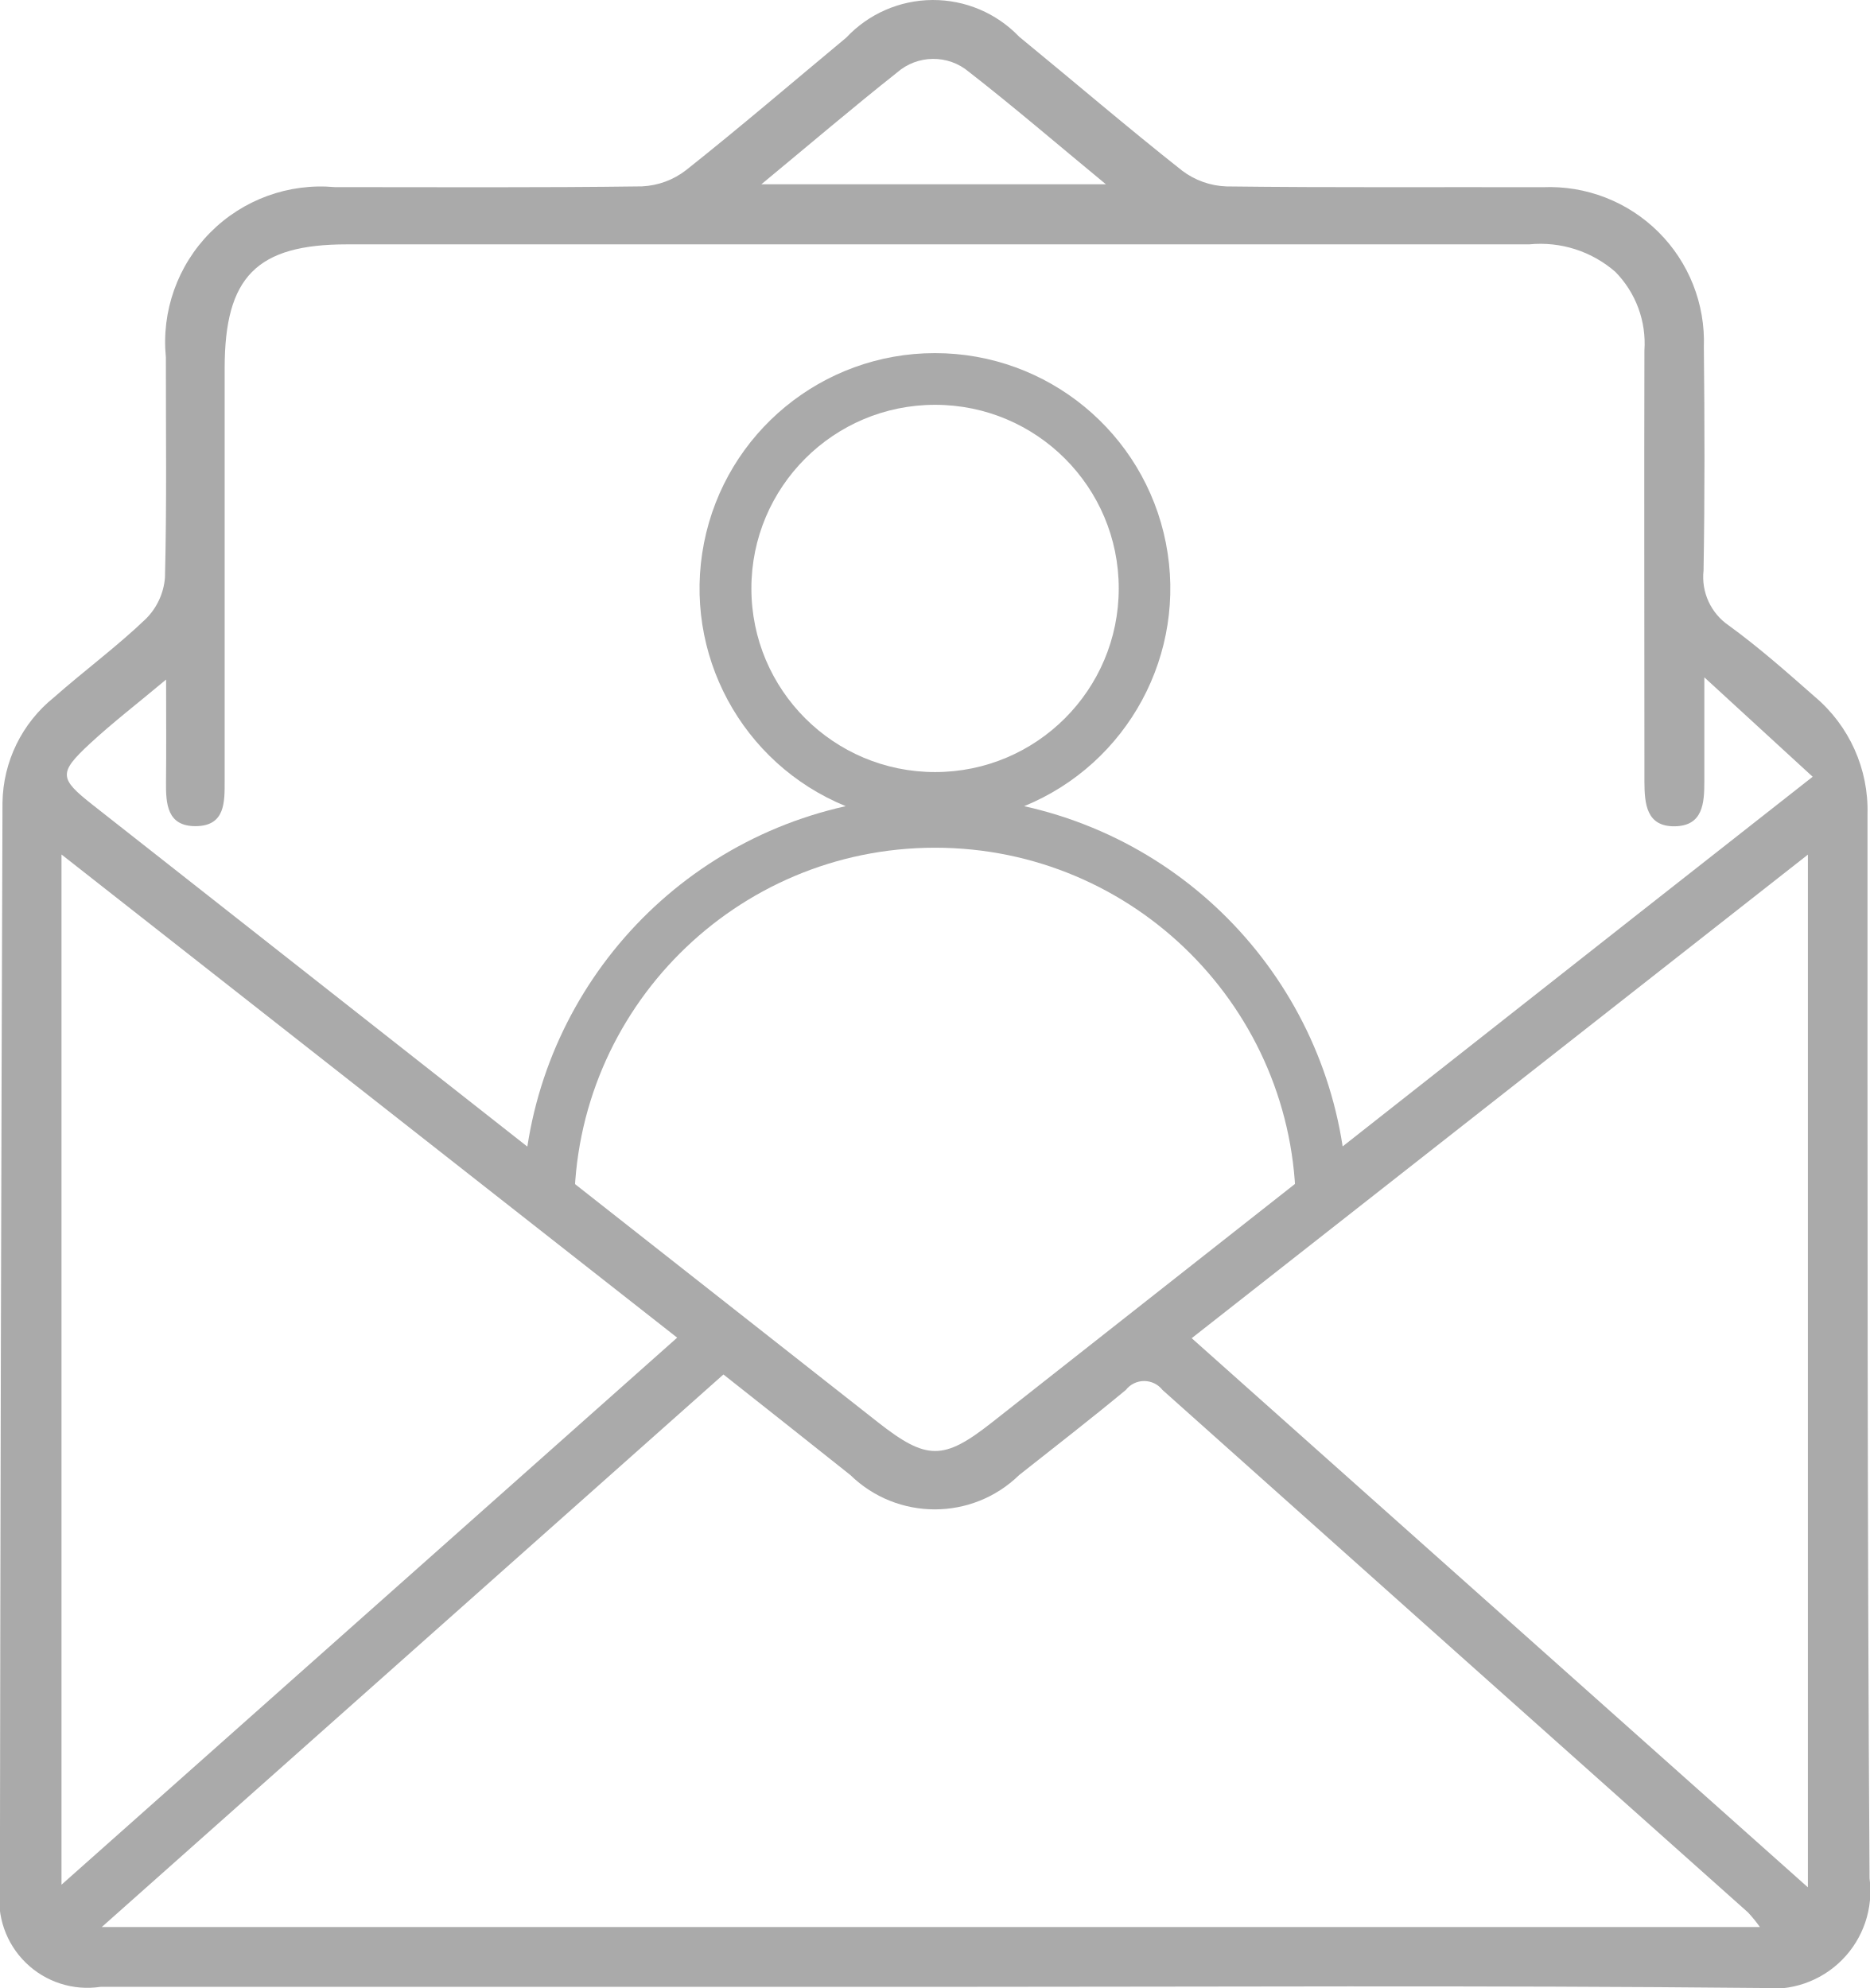
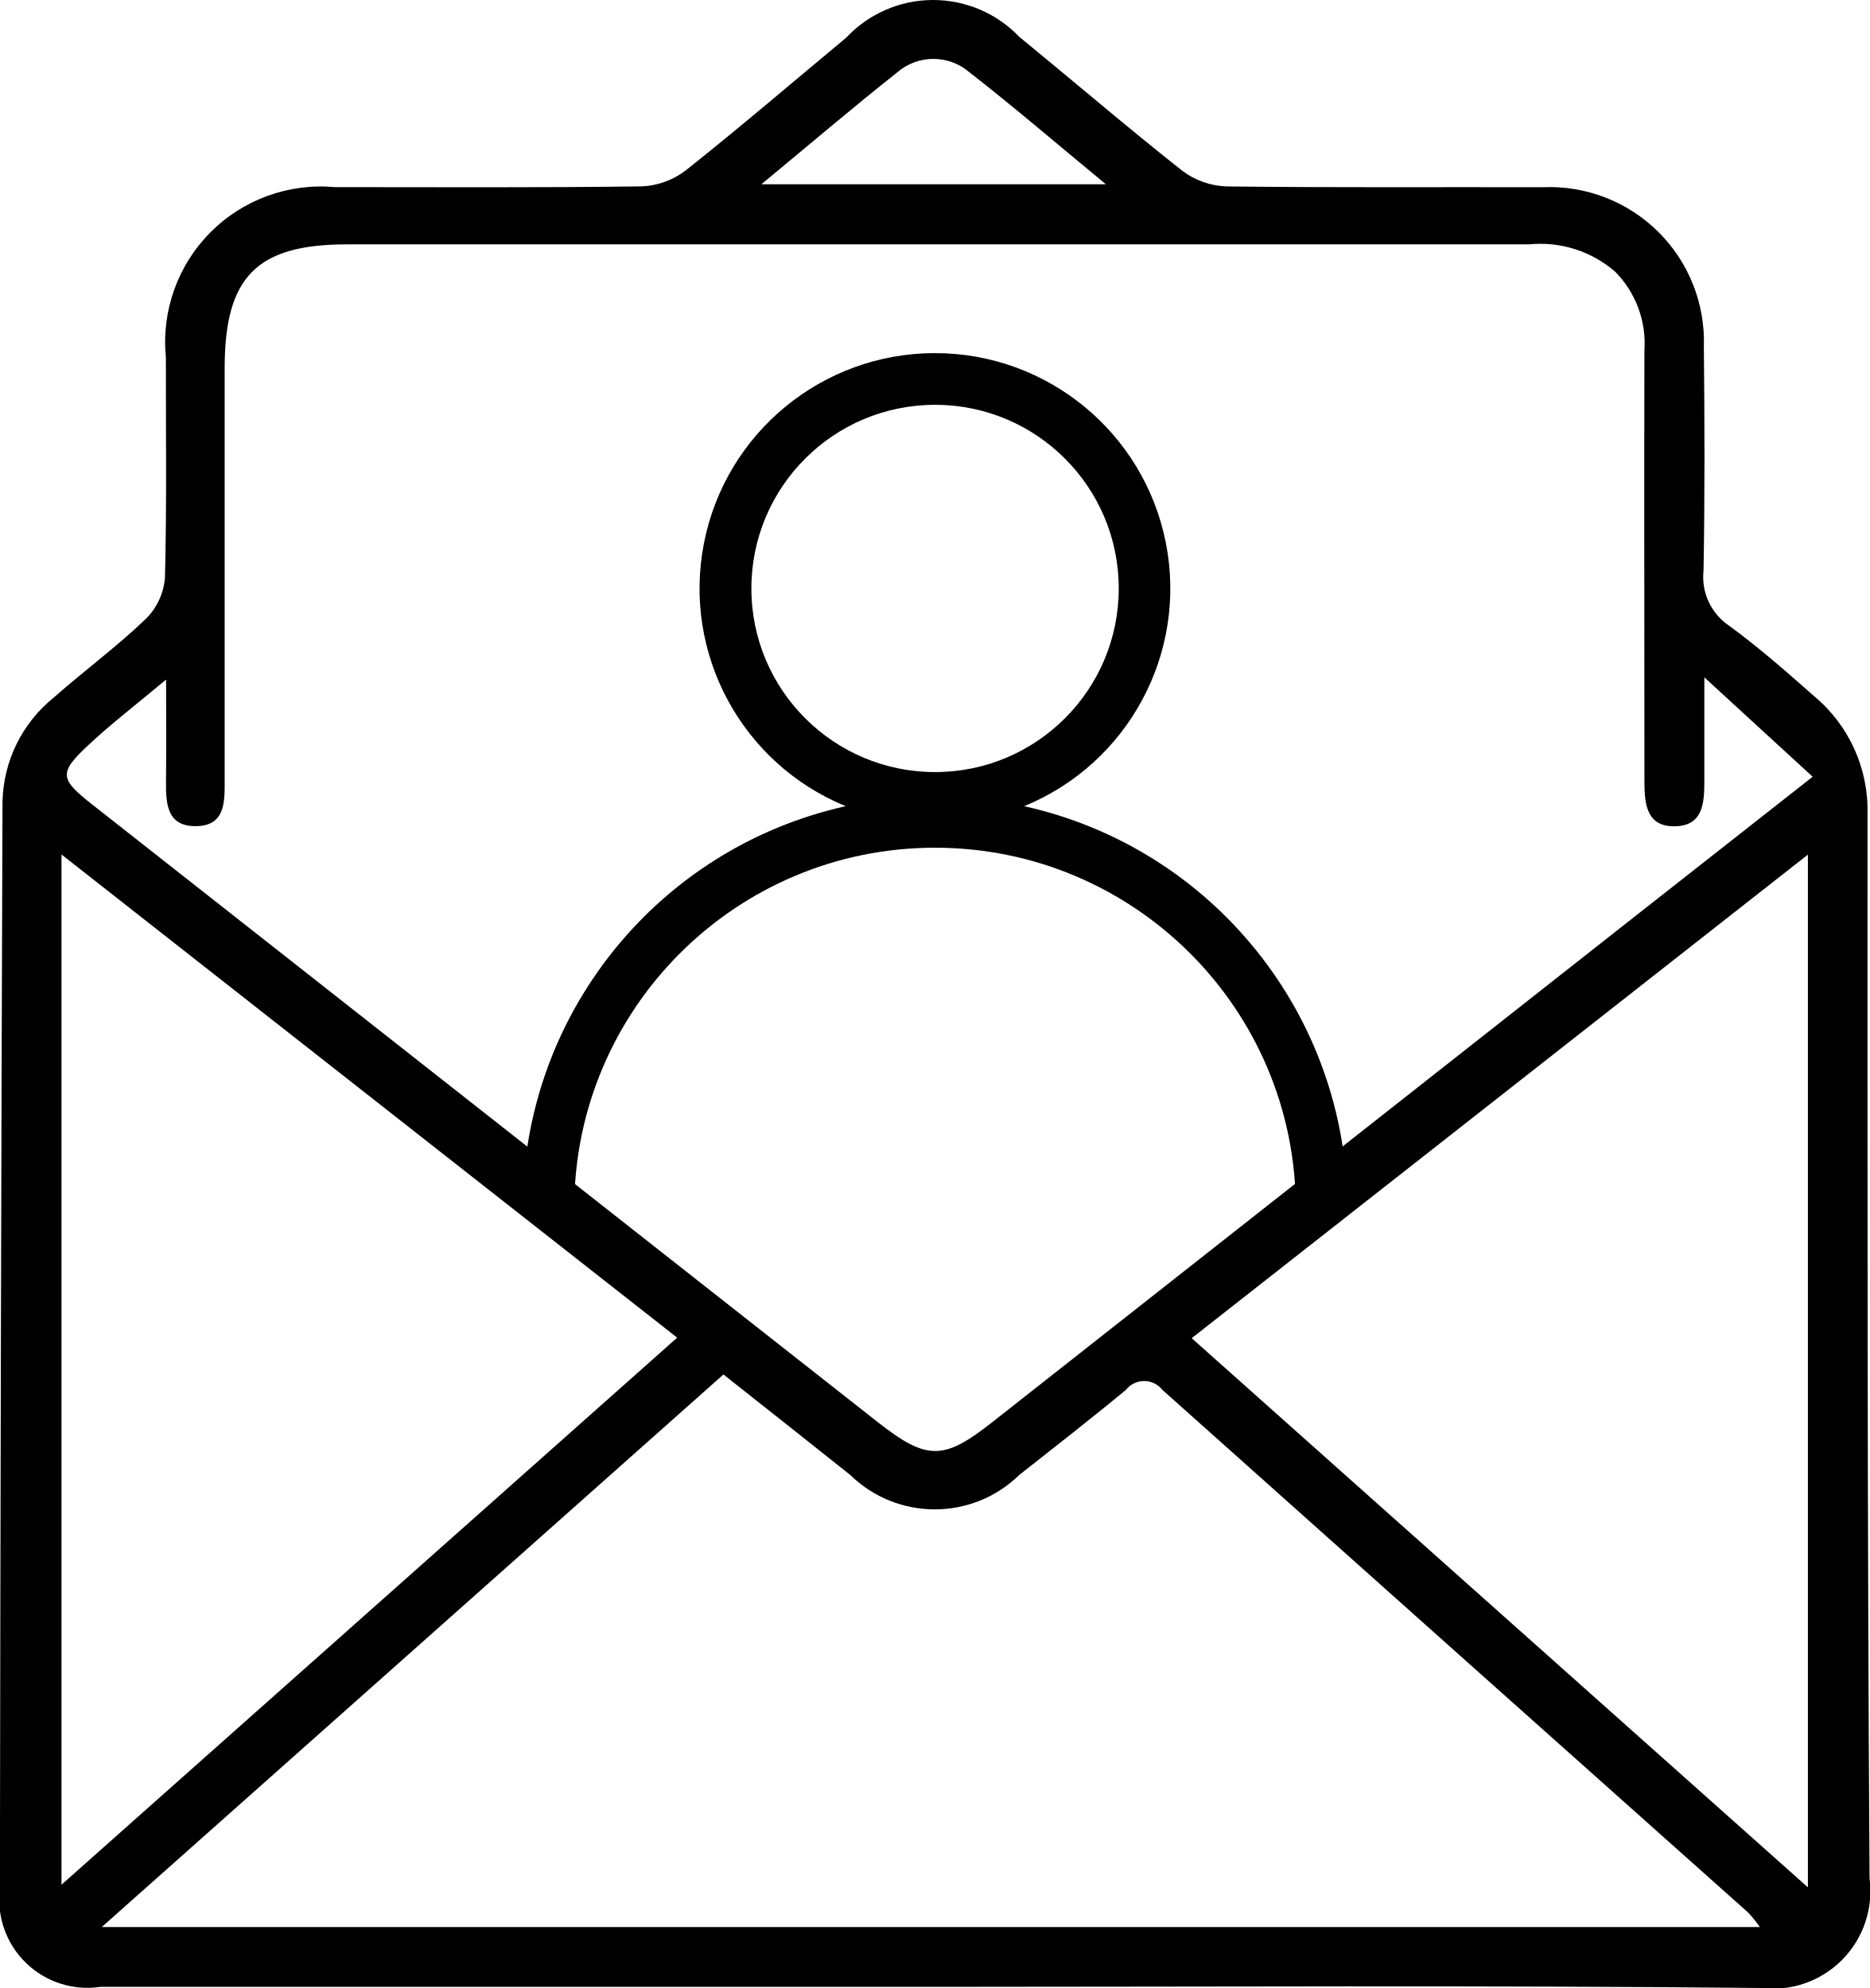
<svg xmlns="http://www.w3.org/2000/svg" width="42.756" height="45.469" viewBox="0 0 42.756 45.469">
  <g id="Grupo_1273" data-name="Grupo 1273" transform="translate(11860 -6225.35)">
    <g id="invite" transform="translate(-12015.458 6007.572)">
-       <path id="Caminho_580" data-name="Caminho 580" d="M251.11,305.046a5.382,5.382,0,1,0-4.08,0,9.443,9.443,0,0,0-7.388,9.2h1.18a8.248,8.248,0,0,1,16.5,0h1.18A9.443,9.443,0,0,0,251.11,305.046Zm-6.237-4.98a4.2,4.2,0,1,1,4.2,4.2A4.2,4.2,0,0,1,244.873,300.067Z" transform="translate(-72.234 -68.829)" fill="#aaa" />
-       <path id="Caminho_581" data-name="Caminho 581" d="M176.847,283.221H157.756a2.016,2.016,0,0,1-2.3-2.245q.015-12.42.059-24.84a3.145,3.145,0,0,1,1.178-2.408c.691-.611,1.438-1.16,2.1-1.795a1.5,1.5,0,0,0,.437-.942c.043-1.678.019-3.359.021-5.038a3.559,3.559,0,0,1,3.862-3.895c2.342,0,4.684.015,7.026-.017a1.779,1.779,0,0,0,1.006-.371c1.241-.985,2.444-2.017,3.662-3.03a2.724,2.724,0,0,1,3.955-.022c1.244,1.019,2.465,2.067,3.727,3.064a1.782,1.782,0,0,0,1.009.36c2.413.03,4.826.012,7.239.018a3.532,3.532,0,0,1,3.681,3.657c.018,1.7.022,3.407-.007,5.11a1.342,1.342,0,0,0,.578,1.258c.687.5,1.327,1.066,1.966,1.629a3.393,3.393,0,0,1,1.205,2.683c0,8.114-.006,16.229.047,24.343a2.232,2.232,0,0,1-2.489,2.507C189.433,283.184,183.14,283.221,176.847,283.221Zm-17.591-29.9c-.672.562-1.227.989-1.738,1.462-.727.674-.707.8.054,1.4q8.977,7.058,17.952,14.118c1.12.881,1.505.885,2.609.016q7.355-5.793,14.712-11.582c1.3-1.021,2.595-2.039,4.061-3.191l-2.477-2.274c0,.961,0,1.669,0,2.378,0,.5-.03,1.021-.679,1.029s-.688-.52-.691-1.017c0-.165,0-.331,0-.5,0-3.122-.008-6.243,0-9.365a2.336,2.336,0,0,0-.666-1.8,2.608,2.608,0,0,0-1.967-.628q-13.516,0-27.031,0c-2.069,0-2.8.743-2.8,2.833q0,4.718,0,9.436c0,.483.017,1.032-.658,1.038-.659.006-.688-.511-.683-1.014C159.262,254.945,159.256,254.223,159.256,253.322ZM172,269.215l-14.215,12.638H195.7a3.288,3.288,0,0,0-.273-.335q-6.7-5.973-13.388-11.949a.532.532,0,0,0-.838,0c-.8.663-1.622,1.3-2.439,1.946a2.764,2.764,0,0,1-3.86,0C173.96,270.766,173.018,270.018,172,269.215Zm10.707-.83,14.09,12.56V257.325Zm-25.843,12.5,14.078-12.512-14.078-11.051Zm16-38.892h7.881c-1.126-.929-2.109-1.775-3.132-2.571a1.261,1.261,0,0,0-1.643.015C174.961,240.236,173.976,241.076,172.871,241.99Z" transform="translate(0 -20)" fill="#aaa" fill-rule="evenodd" />
+       <path id="Caminho_580" data-name="Caminho 580" d="M251.11,305.046a5.382,5.382,0,1,0-4.08,0,9.443,9.443,0,0,0-7.388,9.2h1.18a8.248,8.248,0,0,1,16.5,0h1.18A9.443,9.443,0,0,0,251.11,305.046Zm-6.237-4.98a4.2,4.2,0,1,1,4.2,4.2A4.2,4.2,0,0,1,244.873,300.067Z" transform="translate(-72.234 -68.829)" fill="currentColor" />
+       <path id="Caminho_581" data-name="Caminho 581" d="M176.847,283.221H157.756a2.016,2.016,0,0,1-2.3-2.245q.015-12.42.059-24.84a3.145,3.145,0,0,1,1.178-2.408c.691-.611,1.438-1.16,2.1-1.795a1.5,1.5,0,0,0,.437-.942c.043-1.678.019-3.359.021-5.038a3.559,3.559,0,0,1,3.862-3.895c2.342,0,4.684.015,7.026-.017a1.779,1.779,0,0,0,1.006-.371c1.241-.985,2.444-2.017,3.662-3.03a2.724,2.724,0,0,1,3.955-.022c1.244,1.019,2.465,2.067,3.727,3.064a1.782,1.782,0,0,0,1.009.36c2.413.03,4.826.012,7.239.018a3.532,3.532,0,0,1,3.681,3.657c.018,1.7.022,3.407-.007,5.11a1.342,1.342,0,0,0,.578,1.258c.687.5,1.327,1.066,1.966,1.629a3.393,3.393,0,0,1,1.205,2.683c0,8.114-.006,16.229.047,24.343a2.232,2.232,0,0,1-2.489,2.507C189.433,283.184,183.14,283.221,176.847,283.221Zm-17.591-29.9c-.672.562-1.227.989-1.738,1.462-.727.674-.707.8.054,1.4q8.977,7.058,17.952,14.118c1.12.881,1.505.885,2.609.016q7.355-5.793,14.712-11.582c1.3-1.021,2.595-2.039,4.061-3.191l-2.477-2.274c0,.961,0,1.669,0,2.378,0,.5-.03,1.021-.679,1.029s-.688-.52-.691-1.017c0-.165,0-.331,0-.5,0-3.122-.008-6.243,0-9.365a2.336,2.336,0,0,0-.666-1.8,2.608,2.608,0,0,0-1.967-.628q-13.516,0-27.031,0c-2.069,0-2.8.743-2.8,2.833q0,4.718,0,9.436c0,.483.017,1.032-.658,1.038-.659.006-.688-.511-.683-1.014C159.262,254.945,159.256,254.223,159.256,253.322ZM172,269.215l-14.215,12.638H195.7a3.288,3.288,0,0,0-.273-.335q-6.7-5.973-13.388-11.949a.532.532,0,0,0-.838,0c-.8.663-1.622,1.3-2.439,1.946a2.764,2.764,0,0,1-3.86,0C173.96,270.766,173.018,270.018,172,269.215Zm10.707-.83,14.09,12.56V257.325Zm-25.843,12.5,14.078-12.512-14.078-11.051Zm16-38.892h7.881c-1.126-.929-2.109-1.775-3.132-2.571a1.261,1.261,0,0,0-1.643.015C174.961,240.236,173.976,241.076,172.871,241.99Z" transform="translate(0 -20)" fill="currentColor" fill-rule="evenodd" />
    </g>
  </g>
</svg>
